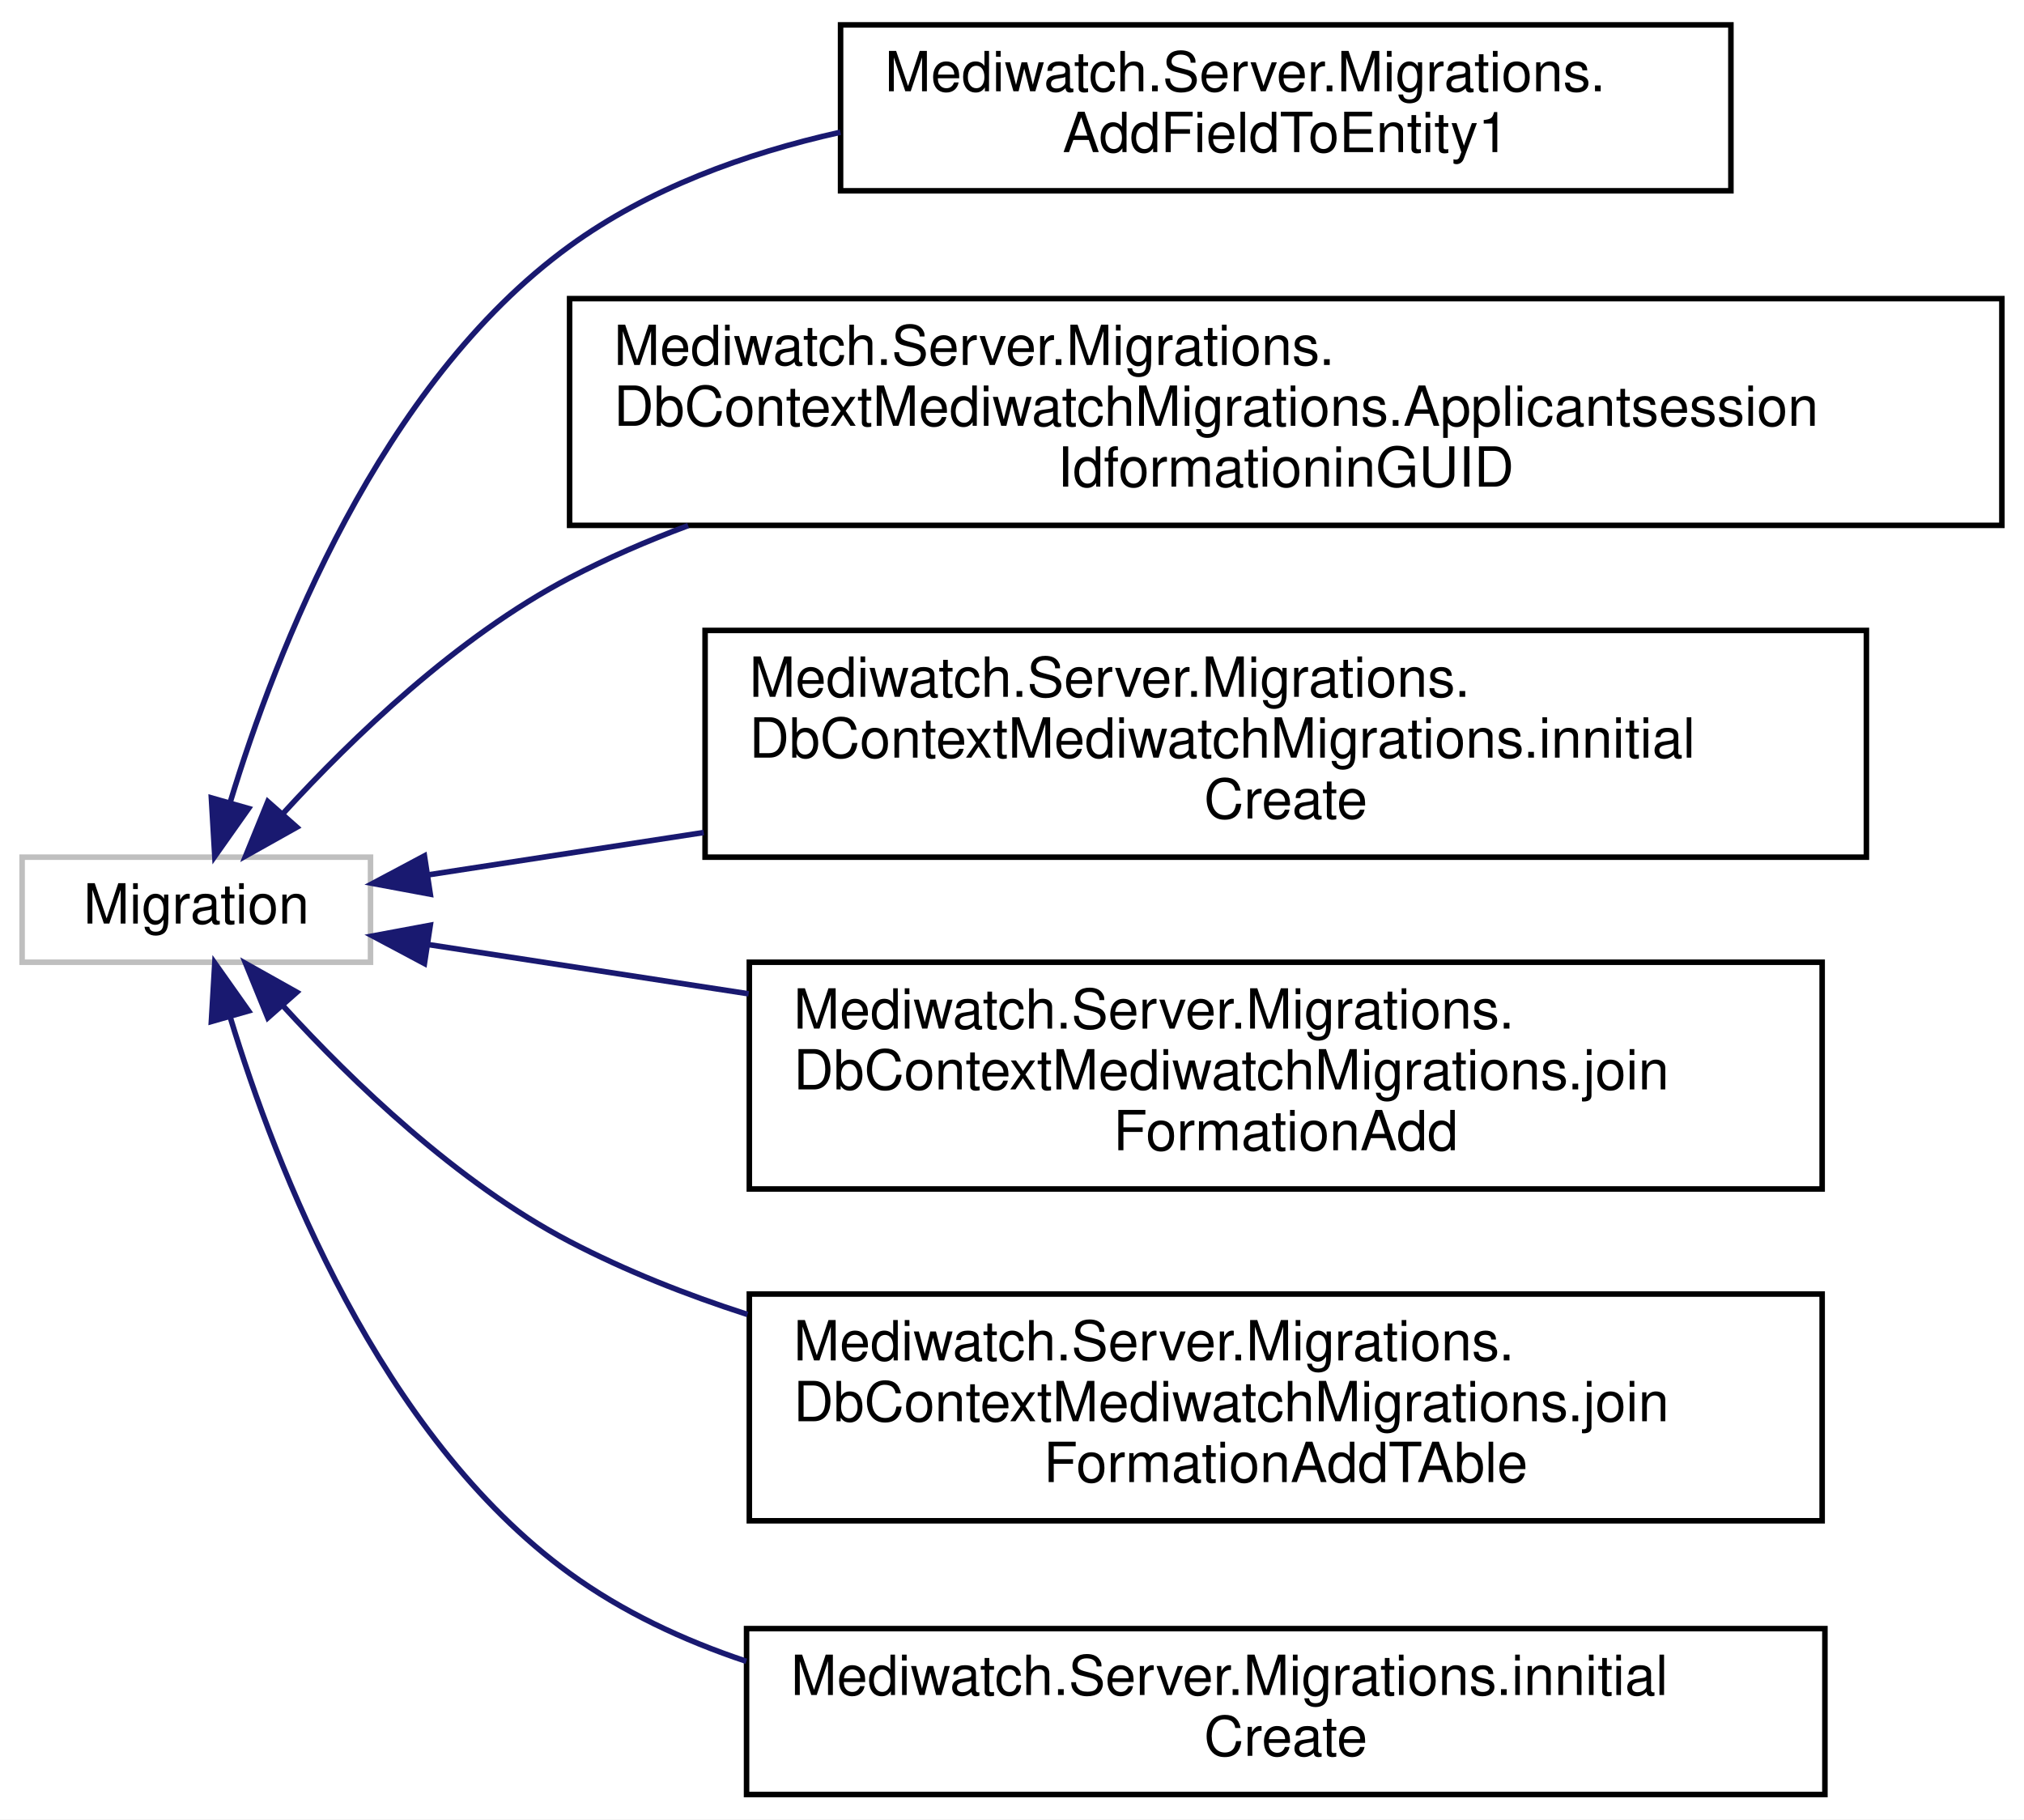
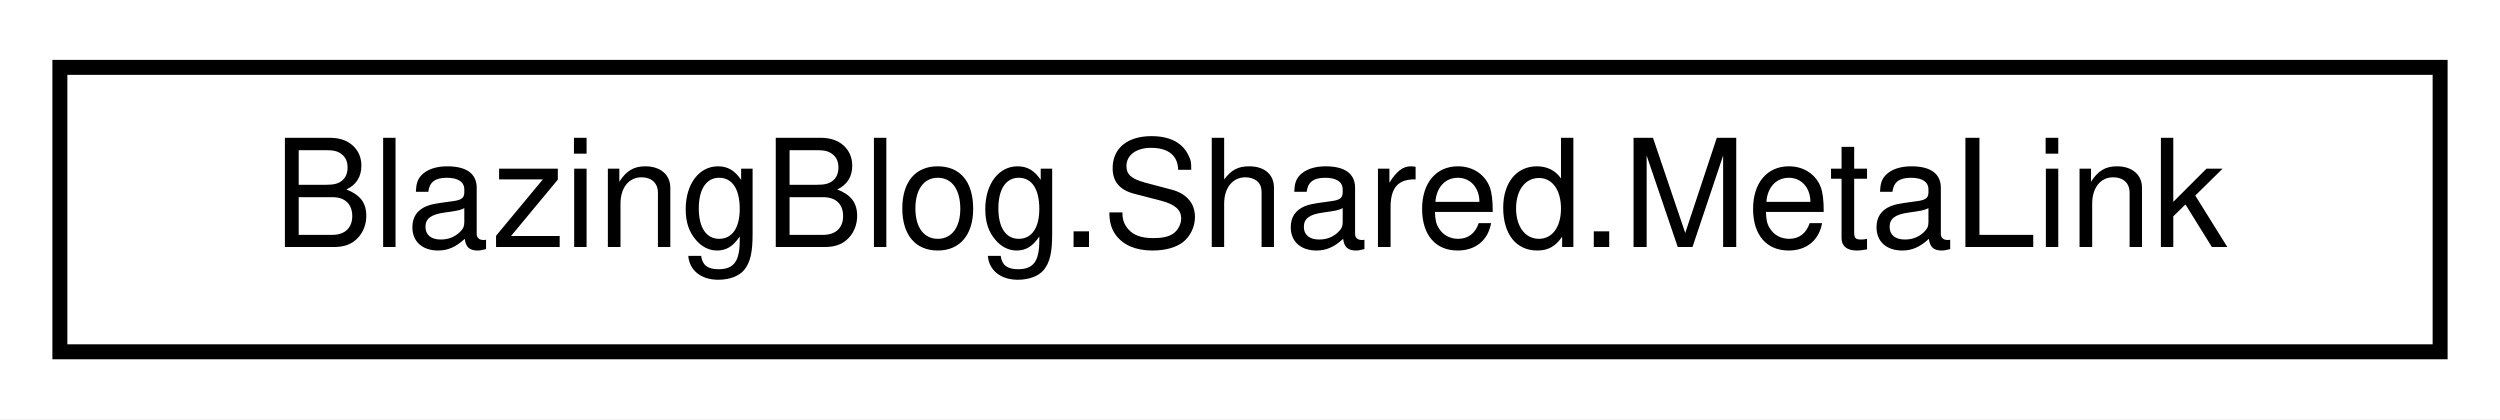
- <svg xmlns="http://www.w3.org/2000/svg" xmlns:xlink="http://www.w3.org/1999/xlink" width="366pt" height="329pt" viewBox="0.00 0.00 366.00 329.00">
-   <g id="graph0" class="graph" transform="scale(1 1) rotate(0) translate(4 325)">
-     <polygon fill="white" stroke="transparent" points="-4,4 -4,-325 362,-325 362,4 -4,4" />
+ <svg xmlns="http://www.w3.org/2000/svg" xmlns:xlink="http://www.w3.org/1999/xlink" width="167pt" height="28pt" viewBox="0.00 0.00 167.00 28.00">
+   <g id="graph0" class="graph" transform="scale(1 1) rotate(0) translate(4 24)">
+     <polygon fill="white" stroke="transparent" points="-4,4 -4,-24 163,-24 163,4 -4,4" />
    <g id="node1" class="node">
      <g id="a_node1">
-         <a xlink:title=" ">
-           <polygon fill="white" stroke="#bfbfbf" points="0,-151 0,-170 63,-170 63,-151 0,-151" />
-           <text text-anchor="middle" x="31.5" y="-158" font-family="Helvetica,sans-Serif" font-size="10.00">Migration</text>
+         <a xlink:href="class_blazing_blog_1_1_shared_1_1_meta_link.html" target="_top" xlink:title=" ">
+           <polygon fill="white" stroke="black" points="0,-0.5 0,-19.5 159,-19.5 159,-0.5 0,-0.5" />
+           <text text-anchor="middle" x="79.5" y="-7.5" font-family="Helvetica,sans-Serif" font-size="10.00">BlazingBlog.Shared.MetaLink</text>
        </a>
      </g>
    </g>
-     <g id="node2" class="node">
-       <g id="a_node2">
-         <a xlink:href="class_mediwatch_1_1_server_1_1_migrations_1_1_add_field_to_entity1.html" target="_top" xlink:title=" ">
-           <polygon fill="white" stroke="black" points="148,-290.5 148,-320.5 309,-320.5 309,-290.5 148,-290.5" />
-           <text text-anchor="start" x="156" y="-308.5" font-family="Helvetica,sans-Serif" font-size="10.00">Mediwatch.Server.Migrations.</text>
-           <text text-anchor="middle" x="228.5" y="-297.5" font-family="Helvetica,sans-Serif" font-size="10.00">AddFieldToEntity1</text>
-         </a>
-       </g>
-     </g>
-     <g id="edge1" class="edge">
-       <path fill="none" stroke="midnightblue" d="M37.65,-180C45.86,-207.07 64.62,-255.52 99,-280.5 113.25,-290.86 130.65,-297.23 147.98,-301.09" />
-       <polygon fill="midnightblue" stroke="midnightblue" points="40.95,-178.8 34.84,-170.15 34.22,-180.72 40.95,-178.8" />
-     </g>
-     <g id="node3" class="node">
-       <g id="a_node3">
-         <a xlink:href="class_mediwatch_1_1_server_1_1_migrations_1_1_db_context_mediwatch_migrations_1_1_applicantsession_idformationin_g_u_i_d.html" target="_top" xlink:title=" ">
-           <polygon fill="white" stroke="black" points="99,-230 99,-271 358,-271 358,-230 99,-230" />
-           <text text-anchor="start" x="107" y="-259" font-family="Helvetica,sans-Serif" font-size="10.00">Mediwatch.Server.Migrations.</text>
-           <text text-anchor="start" x="107" y="-248" font-family="Helvetica,sans-Serif" font-size="10.00">DbContextMediwatchMigrations.Applicantsession</text>
-           <text text-anchor="middle" x="228.5" y="-237" font-family="Helvetica,sans-Serif" font-size="10.00">IdformationinGUID</text>
-         </a>
-       </g>
-     </g>
-     <g id="edge2" class="edge">
-       <path fill="none" stroke="midnightblue" d="M47.28,-178C59.72,-191.6 78.69,-209.88 99,-220.5 105.8,-224.06 113.02,-227.19 120.44,-229.96" />
-       <polygon fill="midnightblue" stroke="midnightblue" points="49.67,-175.42 40.43,-170.24 44.43,-180.05 49.67,-175.42" />
-     </g>
-     <g id="node4" class="node">
-       <g id="a_node4">
-         <a xlink:href="class_mediwatch_1_1_server_1_1_migrations_1_1_db_context_mediwatch_migrations_1_1innitial_create.html" target="_top" xlink:title=" ">
-           <polygon fill="white" stroke="black" points="123.5,-170 123.5,-211 333.5,-211 333.5,-170 123.5,-170" />
-           <text text-anchor="start" x="131.5" y="-199" font-family="Helvetica,sans-Serif" font-size="10.00">Mediwatch.Server.Migrations.</text>
-           <text text-anchor="start" x="131.5" y="-188" font-family="Helvetica,sans-Serif" font-size="10.00">DbContextMediwatchMigrations.innitial</text>
-           <text text-anchor="middle" x="228.5" y="-177" font-family="Helvetica,sans-Serif" font-size="10.00">Create</text>
-         </a>
-       </g>
-     </g>
-     <g id="edge3" class="edge">
-       <path fill="none" stroke="midnightblue" d="M73.62,-166.83C88.33,-169.09 105.65,-171.75 123.26,-174.46" />
-       <polygon fill="midnightblue" stroke="midnightblue" points="73.81,-163.31 63.4,-165.25 72.75,-170.23 73.81,-163.31" />
-     </g>
-     <g id="node5" class="node">
-       <g id="a_node5">
-         <a xlink:href="class_mediwatch_1_1_server_1_1_migrations_1_1_db_context_mediwatch_migrations_1_1join_formation_add.html" target="_top" xlink:title=" ">
-           <polygon fill="white" stroke="black" points="131.5,-110 131.5,-151 325.5,-151 325.5,-110 131.5,-110" />
-           <text text-anchor="start" x="139.5" y="-139" font-family="Helvetica,sans-Serif" font-size="10.00">Mediwatch.Server.Migrations.</text>
-           <text text-anchor="start" x="139.5" y="-128" font-family="Helvetica,sans-Serif" font-size="10.00">DbContextMediwatchMigrations.join</text>
-           <text text-anchor="middle" x="228.5" y="-117" font-family="Helvetica,sans-Serif" font-size="10.00">FormationAdd</text>
-         </a>
-       </g>
-     </g>
-     <g id="edge4" class="edge">
-       <path fill="none" stroke="midnightblue" d="M73.49,-154.19C90.48,-151.58 110.97,-148.43 131.38,-145.29" />
-       <polygon fill="midnightblue" stroke="midnightblue" points="72.75,-150.77 63.4,-155.75 73.81,-157.69 72.75,-150.77" />
-     </g>
-     <g id="node6" class="node">
-       <g id="a_node6">
-         <a xlink:href="class_mediwatch_1_1_server_1_1_migrations_1_1_db_context_mediwatch_migrations_1_1join_formation_add_t_able.html" target="_top" xlink:title=" ">
-           <polygon fill="white" stroke="black" points="131.5,-50 131.5,-91 325.5,-91 325.5,-50 131.5,-50" />
-           <text text-anchor="start" x="139.5" y="-79" font-family="Helvetica,sans-Serif" font-size="10.00">Mediwatch.Server.Migrations.</text>
-           <text text-anchor="start" x="139.5" y="-68" font-family="Helvetica,sans-Serif" font-size="10.00">DbContextMediwatchMigrations.join</text>
-           <text text-anchor="middle" x="228.5" y="-57" font-family="Helvetica,sans-Serif" font-size="10.00">FormationAddTAble</text>
-         </a>
-       </g>
-     </g>
-     <g id="edge5" class="edge">
-       <path fill="none" stroke="midnightblue" d="M47.28,-143C59.72,-129.4 78.69,-111.12 99,-100.5 109.05,-95.25 120.02,-90.9 131.17,-87.31" />
-       <polygon fill="midnightblue" stroke="midnightblue" points="44.43,-140.95 40.43,-150.76 49.67,-145.58 44.43,-140.95" />
-     </g>
-     <g id="node7" class="node">
-       <g id="a_node7">
-         <a xlink:href="class_mediwatch_1_1_server_1_1_migrations_1_1innitial_create.html" target="_top" xlink:title=" ">
-           <polygon fill="white" stroke="black" points="131,-0.5 131,-30.5 326,-30.5 326,-0.5 131,-0.5" />
-           <text text-anchor="start" x="139" y="-18.5" font-family="Helvetica,sans-Serif" font-size="10.00">Mediwatch.Server.Migrations.innitial</text>
-           <text text-anchor="middle" x="228.5" y="-7.5" font-family="Helvetica,sans-Serif" font-size="10.00">Create</text>
-         </a>
-       </g>
-     </g>
-     <g id="edge6" class="edge">
-       <path fill="none" stroke="midnightblue" d="M37.65,-141C45.86,-113.93 64.62,-65.48 99,-40.5 108.56,-33.55 119.54,-28.4 130.96,-24.59" />
-       <polygon fill="midnightblue" stroke="midnightblue" points="34.22,-140.28 34.84,-150.85 40.95,-142.2 34.22,-140.28" />
-     </g>
  </g>
</svg>
